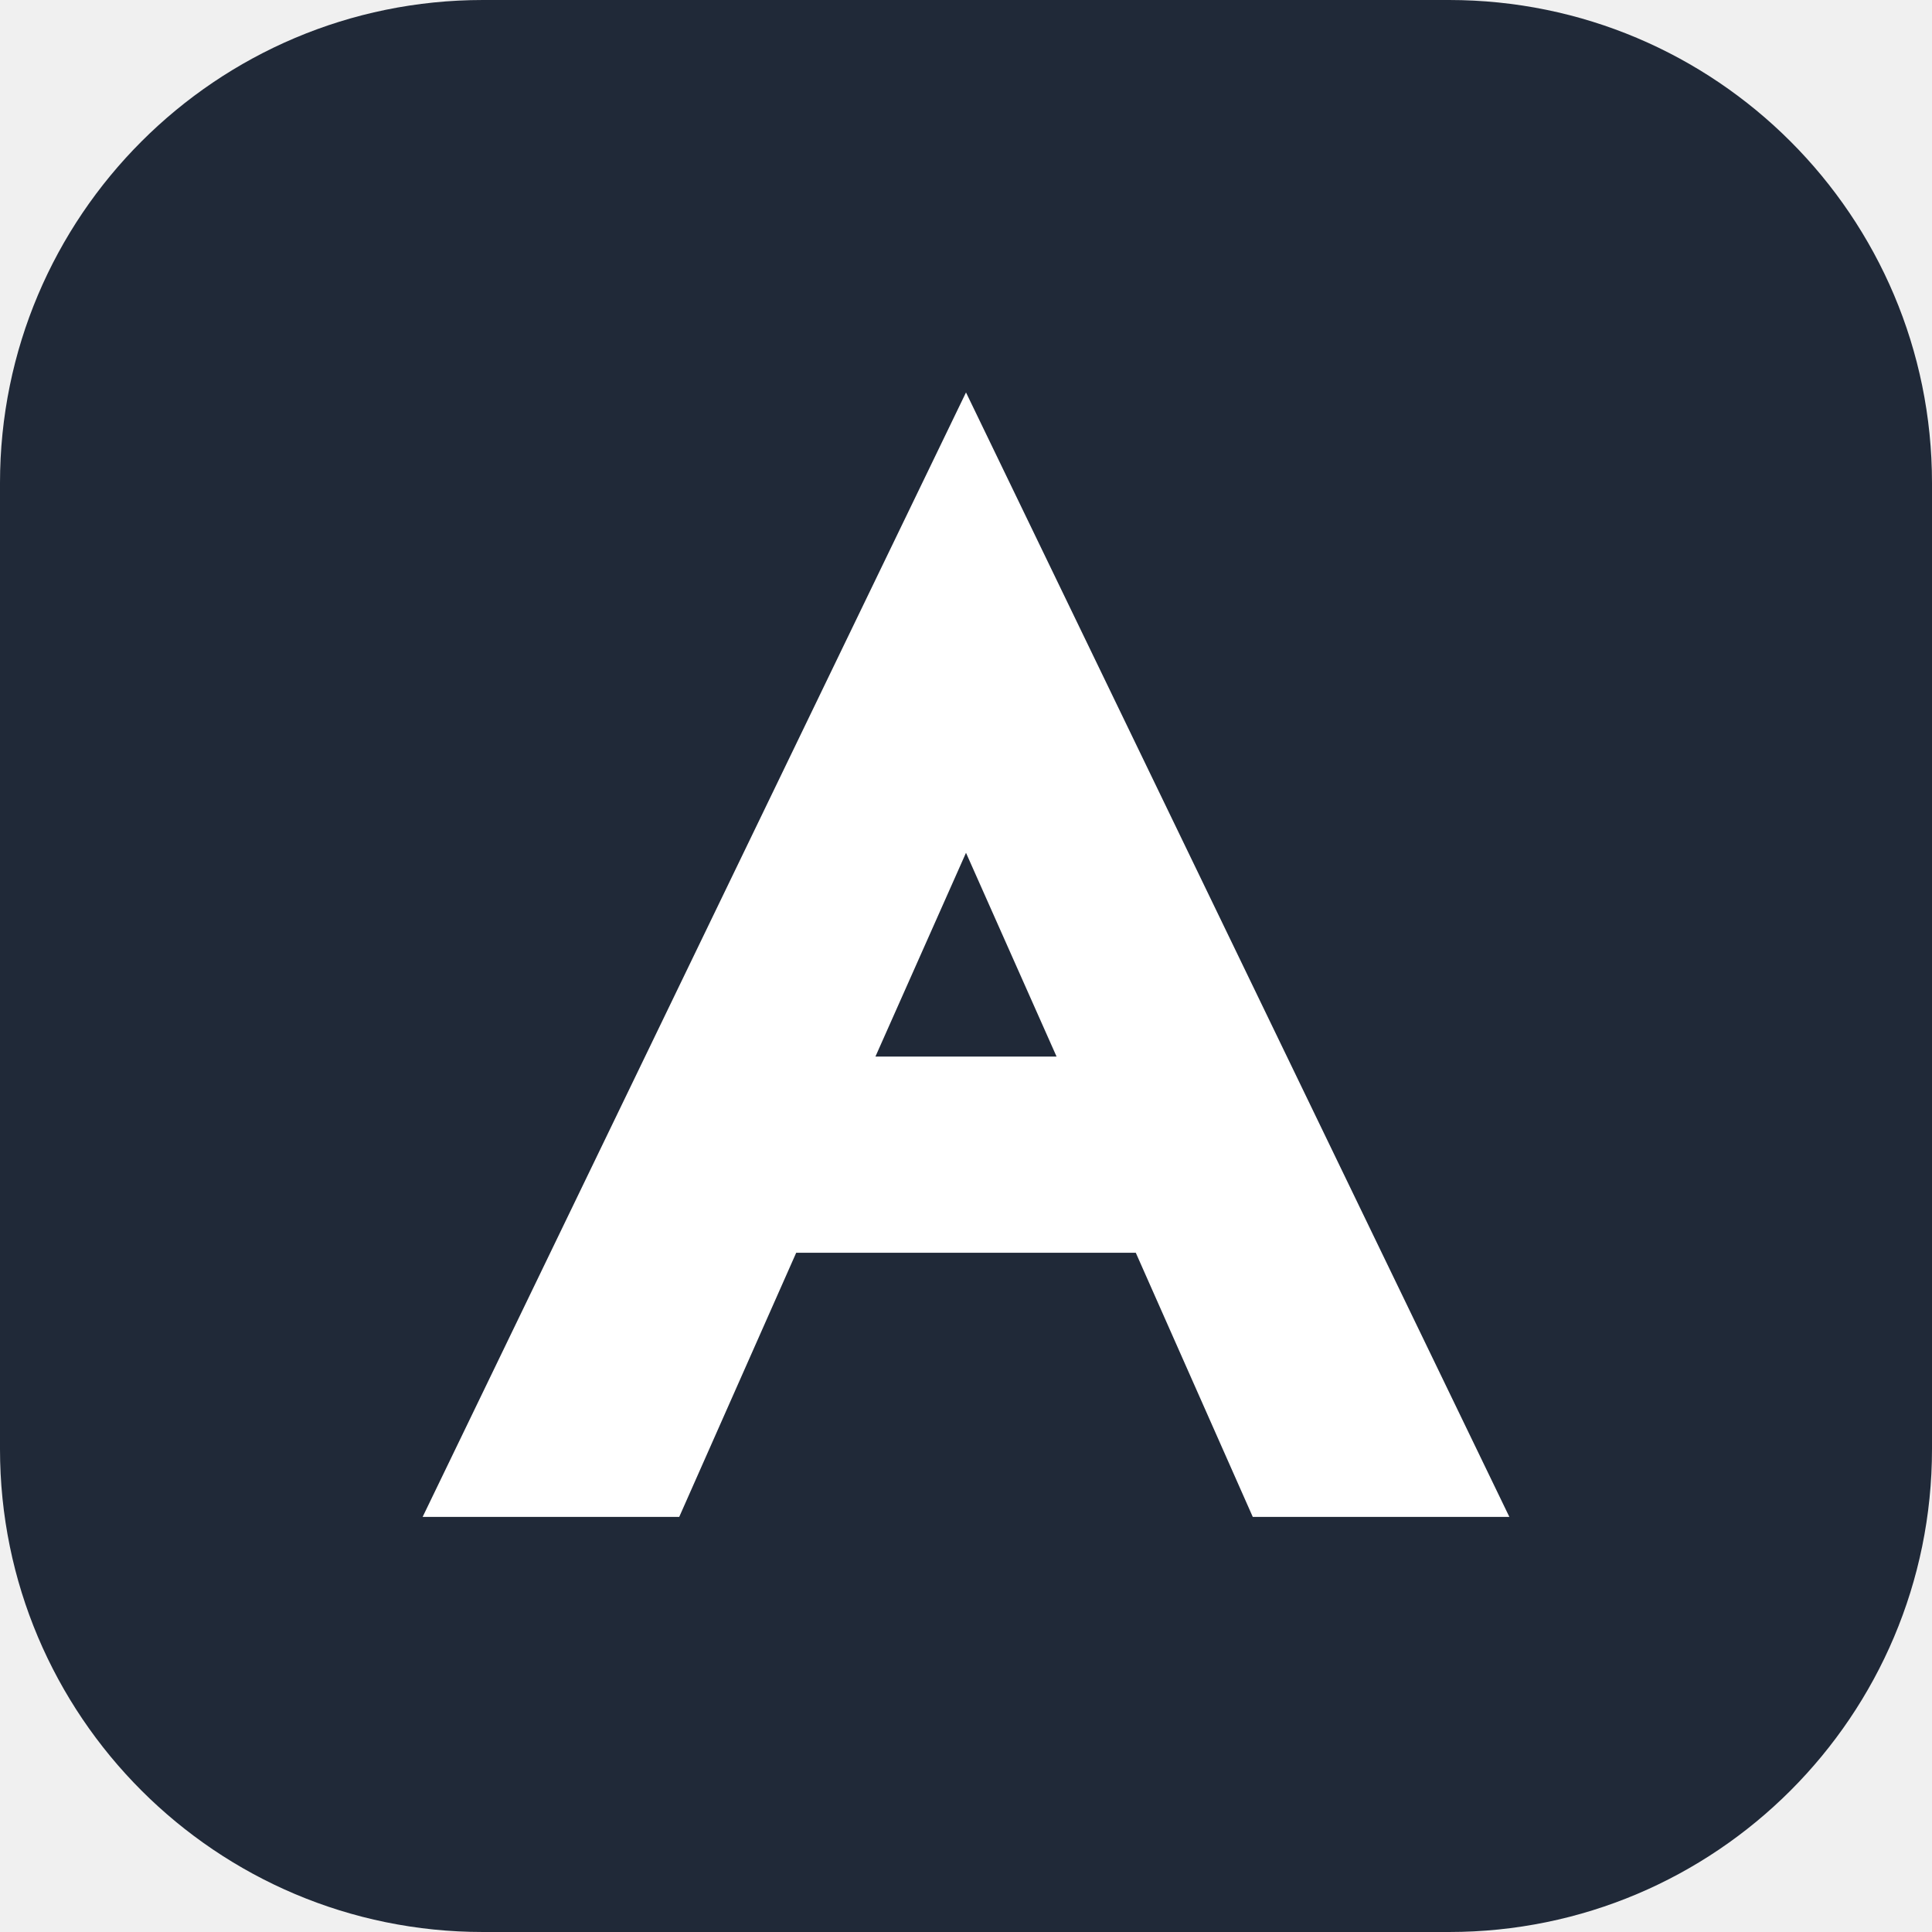
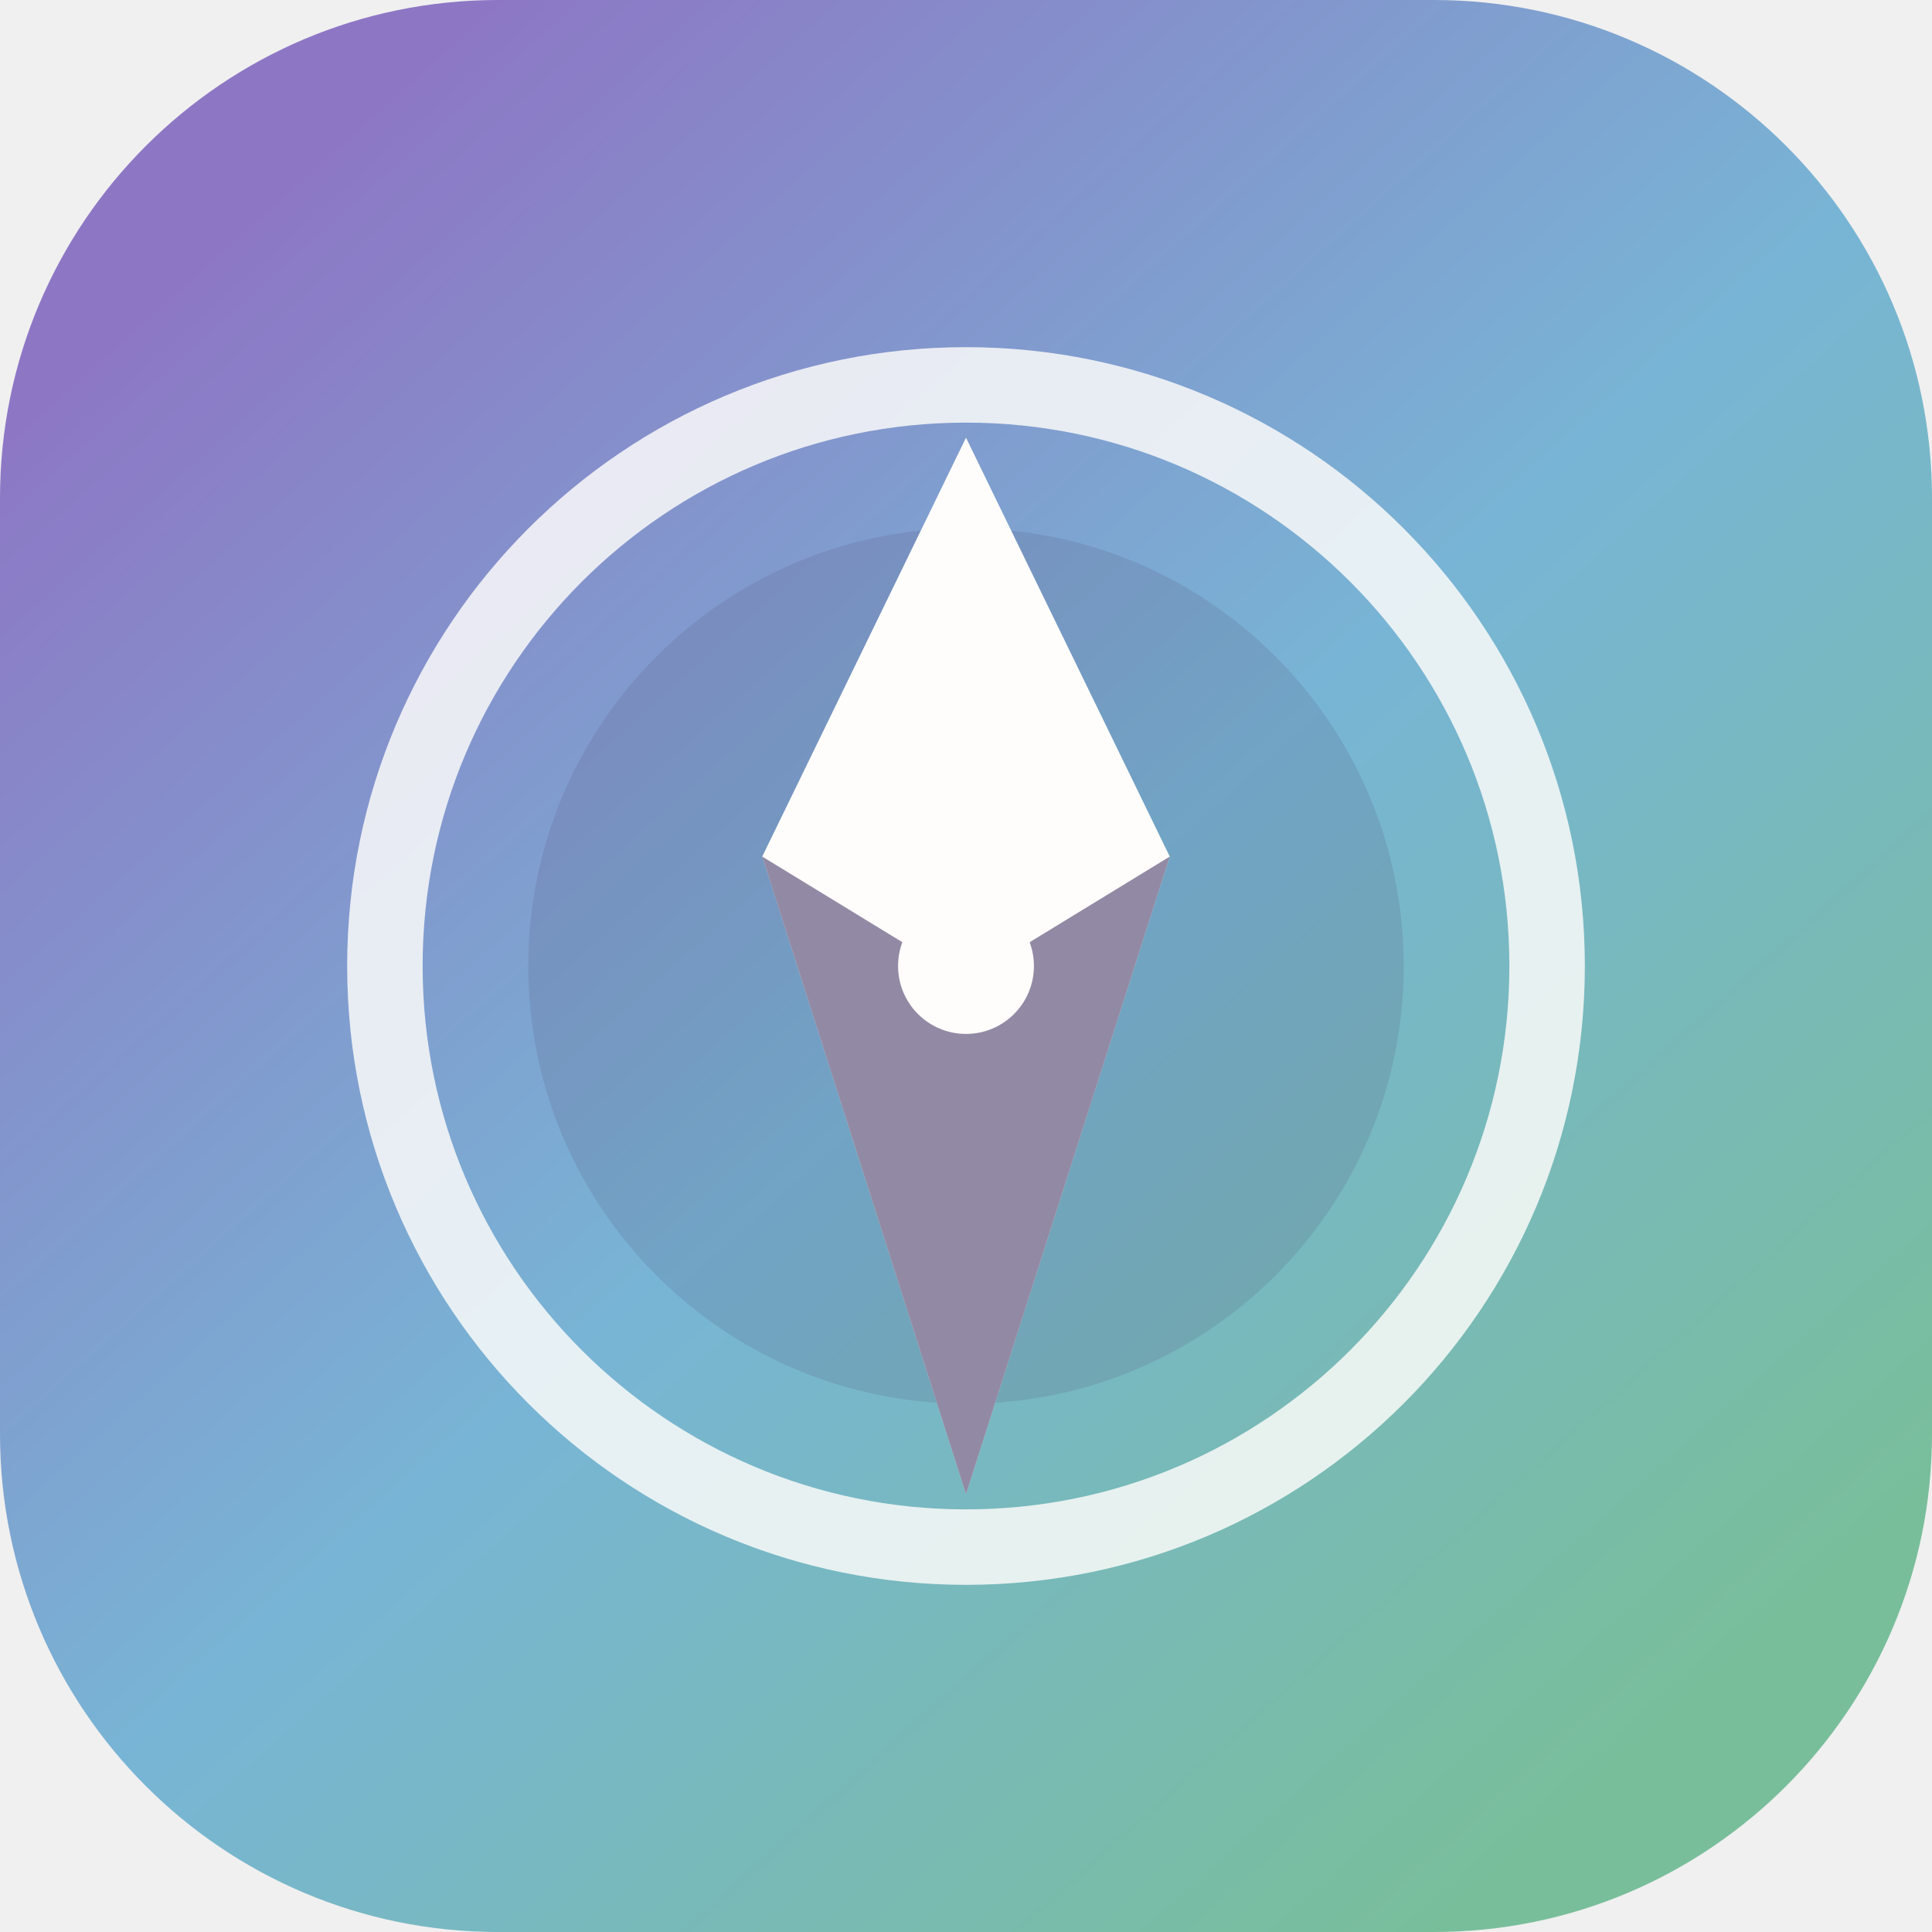
<svg xmlns="http://www.w3.org/2000/svg" viewBox="0 0 512 512">
-   <rect width="512" height="512" rx="128" fill="#202938" />
-   <path d="M256 104 112 402h68l31-70h90l31 70h68L256 104Zm0 122 24 54h-48l24-54Z" fill="#fff" />
+   <defs>
+     <linearGradient id="b" x1="72" y1="52" x2="438" y2="460" gradientUnits="userSpaceOnUse">
+       <stop stop-color="#8D77C5" />
+       <stop offset=".52" stop-color="#78B5D5" />
+       <stop offset="1" stop-color="#79BE9B" />
+     </linearGradient>
+   </defs>
+   <rect width="512" height="512" rx="132" fill="url(#b)" />
+   <circle cx="256" cy="256" r="154" fill="none" stroke="#FFFDFB" stroke-opacity=".82" stroke-width="20" />
+   <circle cx="256" cy="256" r="116" fill="#50456F" fill-opacity=".16" />
+   <path d="m256 116 54 111-54 169-54-169 54-111Z" fill="#FFFDFB" />
+   <path d="m256 396-54-169 54 33 54-33-54 169Z" fill="#50456F" fill-opacity=".62" />
+   <circle cx="256" cy="256" r="18" fill="#FFFDFB" />
</svg>
